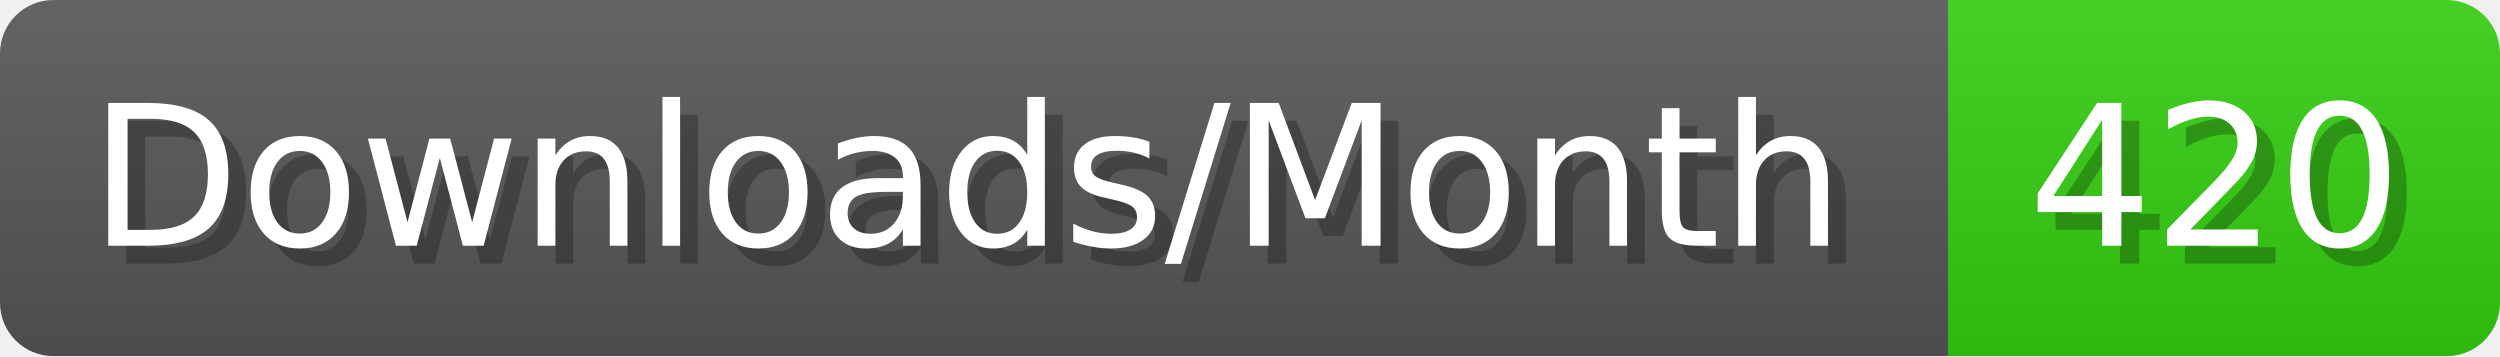
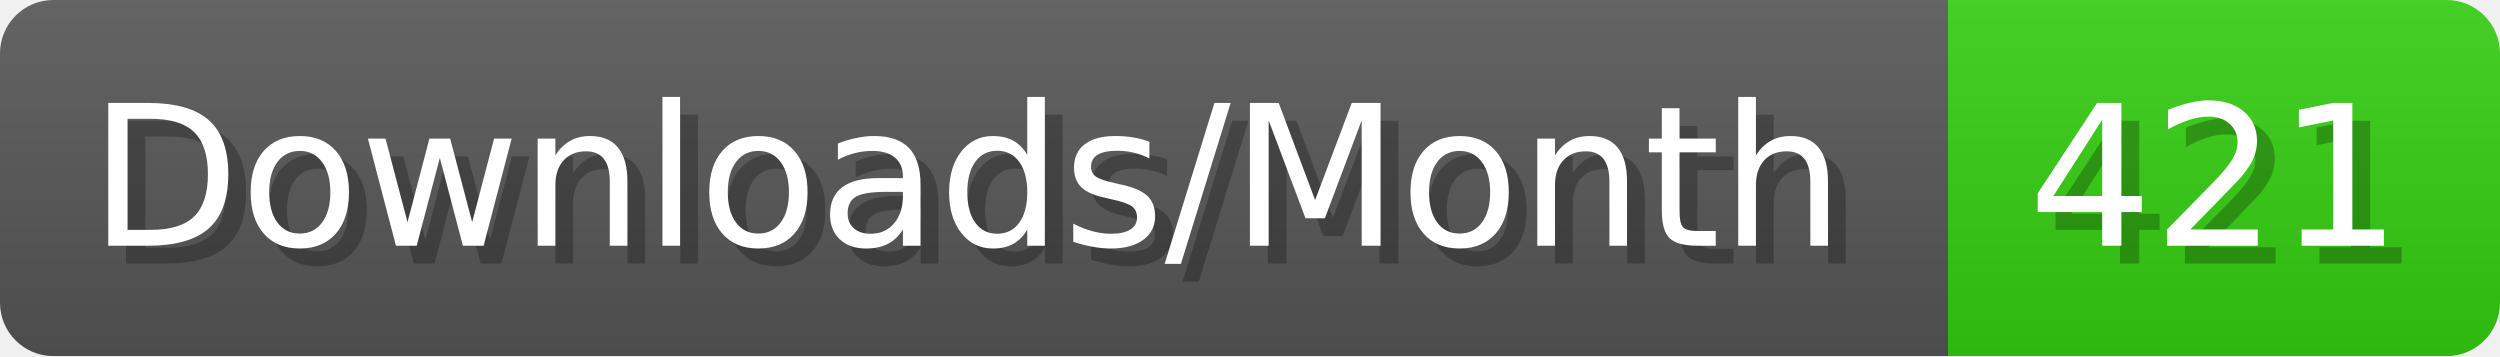
- <svg xmlns="http://www.w3.org/2000/svg" width="140.4" height="20" viewBox="0 0 1404 200" role="img" aria-label="Downloads/Month: 420">
+ <svg xmlns="http://www.w3.org/2000/svg" width="140.4" height="20" viewBox="0 0 1404 200" role="img" aria-label="Downloads/Month: 421">
  <linearGradient id="YlXUI" x2="0" y2="100%">
    <stop offset="0" stop-opacity=".1" stop-color="#EEE" />
    <stop offset="1" stop-opacity=".1" />
  </linearGradient>
  <mask id="JHhop">
    <rect width="1404" height="200" rx="30" fill="#FFF" />
  </mask>
  <g mask="url(#JHhop)">
    <rect width="1094" height="200" fill="#555" />
    <rect width="310" height="200" fill="#3C1" x="1094" />
    <rect width="1404" height="200" fill="url(#YlXUI)" />
  </g>
  <g aria-hidden="true" fill="#fff" text-anchor="start" font-family="Verdana,DejaVu Sans,sans-serif" font-size="110">
    <text x="60" y="148" textLength="994" fill="#000" opacity="0.25">Downloads/Month</text>
    <text x="50" y="138" textLength="994">Downloads/Month</text>
-     <text x="1149" y="148" textLength="210" fill="#000" opacity="0.25">420</text>
-     <text x="1139" y="138" textLength="210">420</text>
+     <text x="1149" y="148" textLength="210" fill="#000" opacity="0.25">421</text>
+     <text x="1139" y="138" textLength="210">421</text>
  </g>
</svg>
